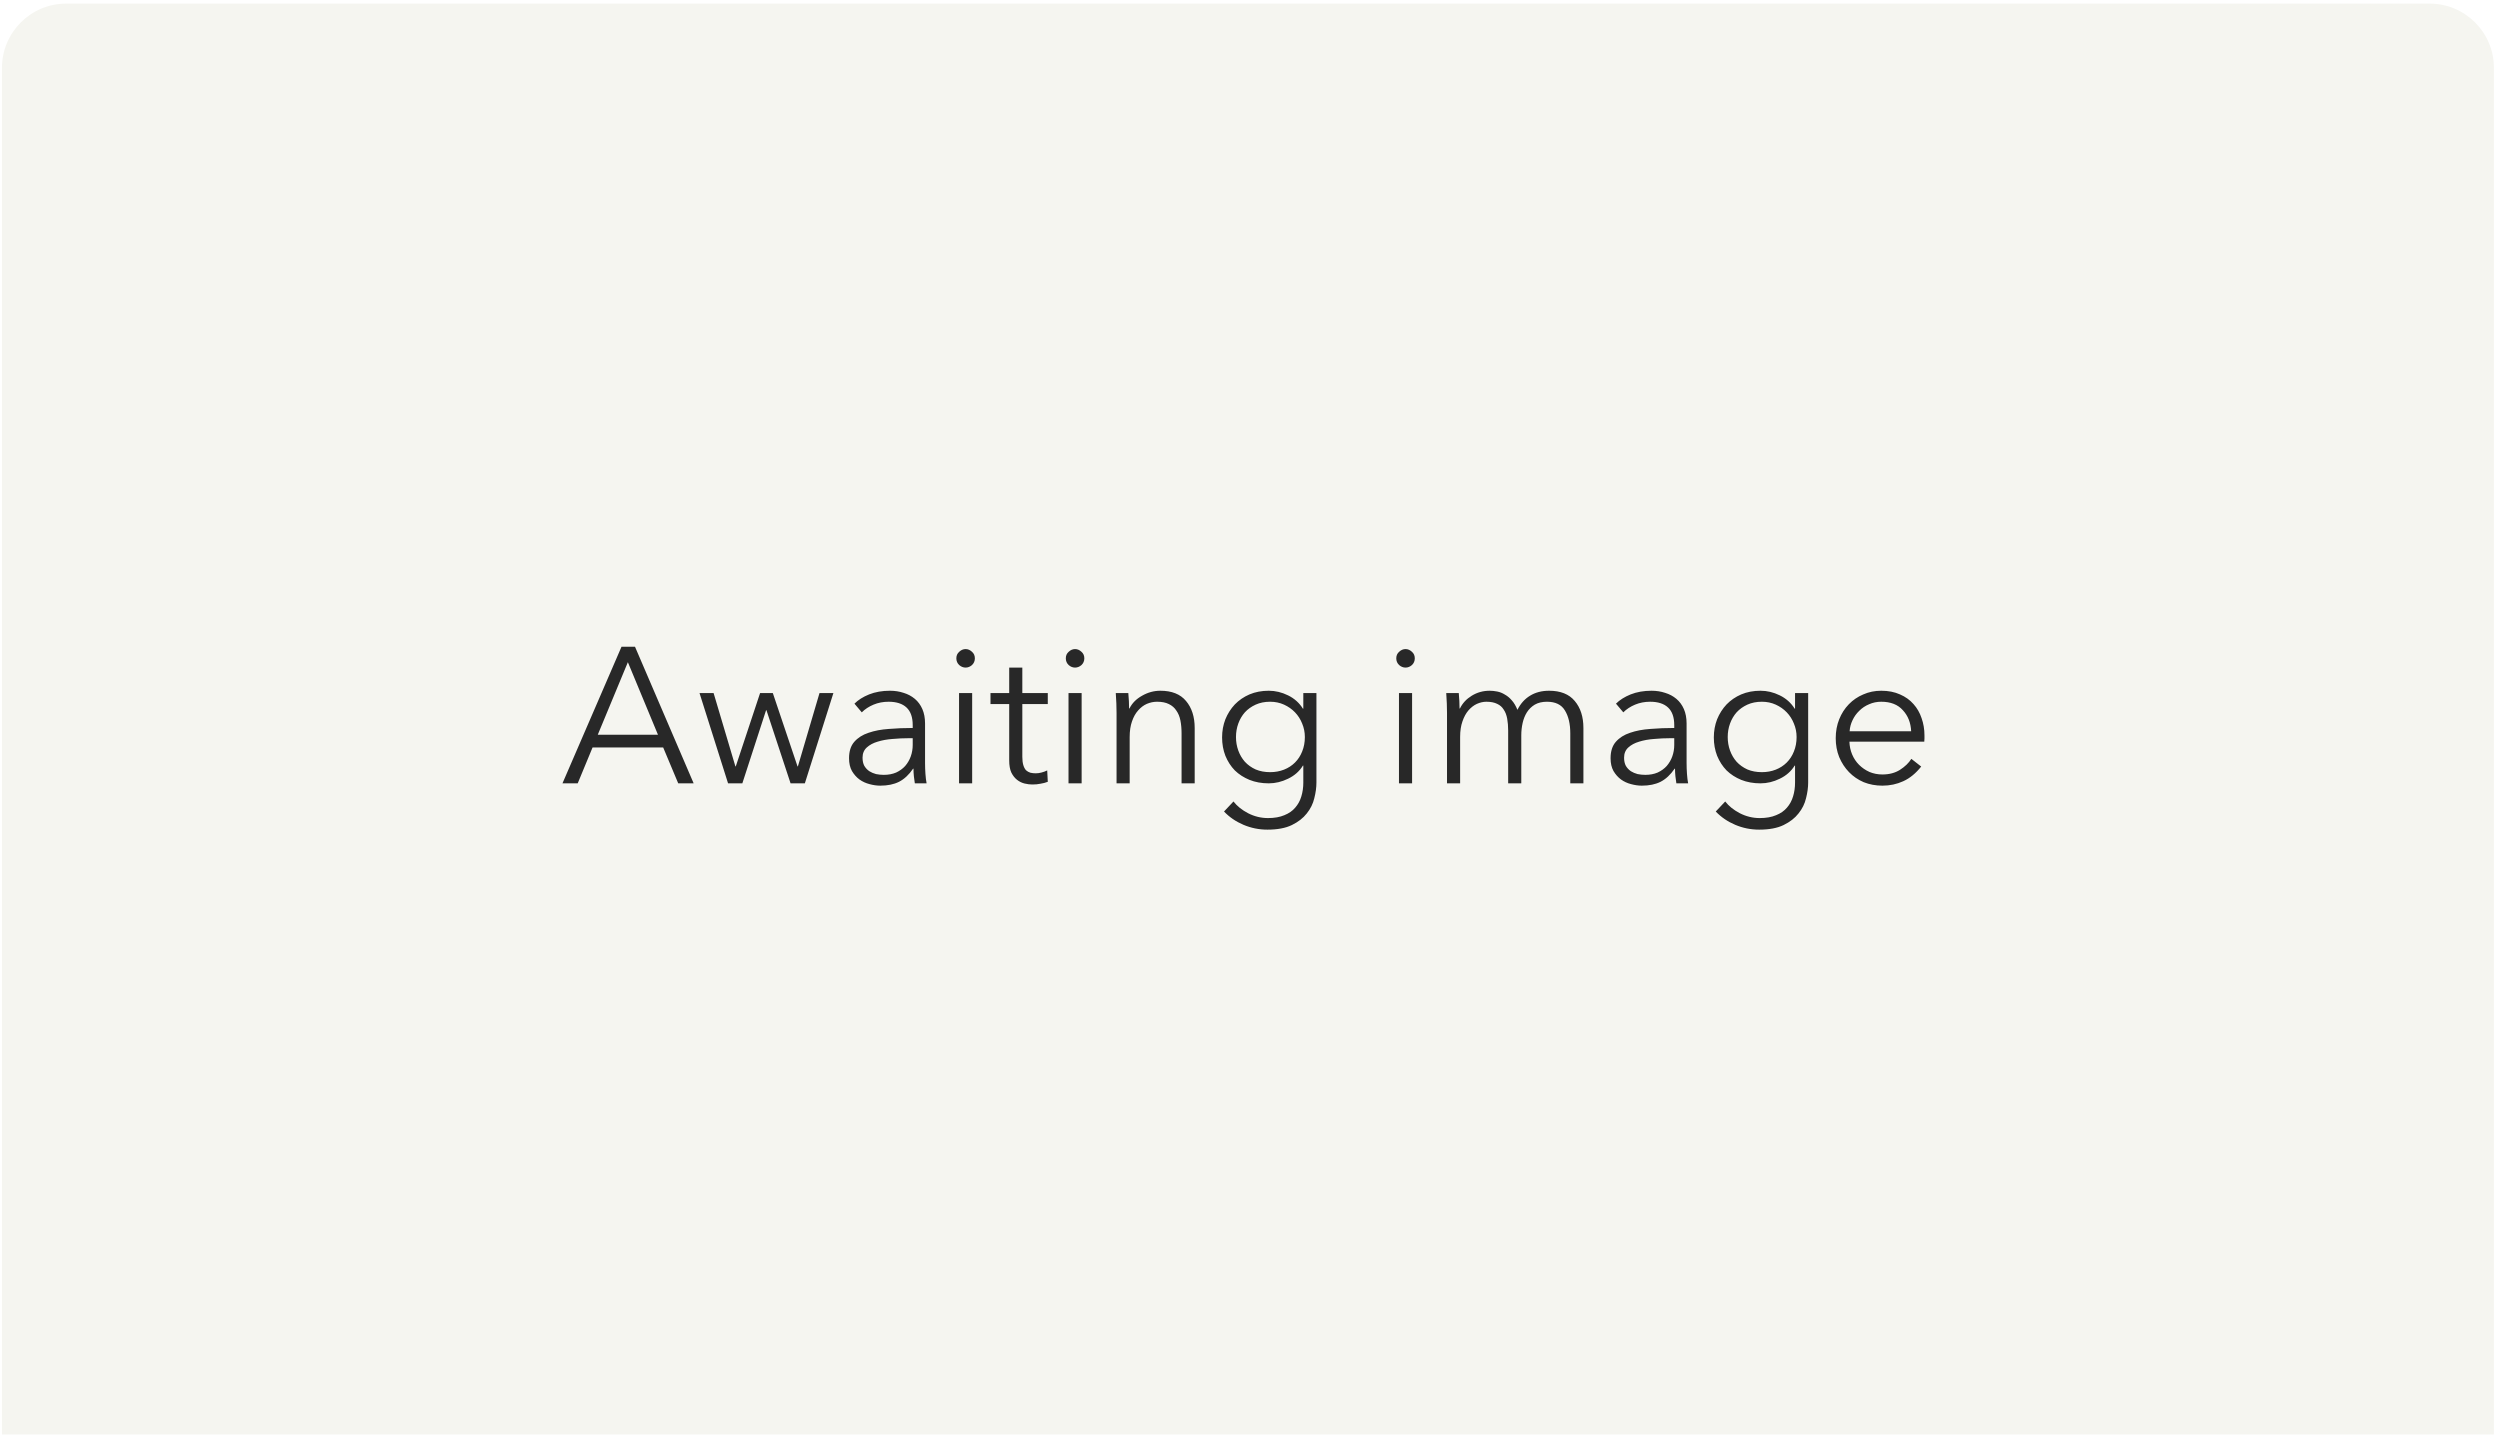
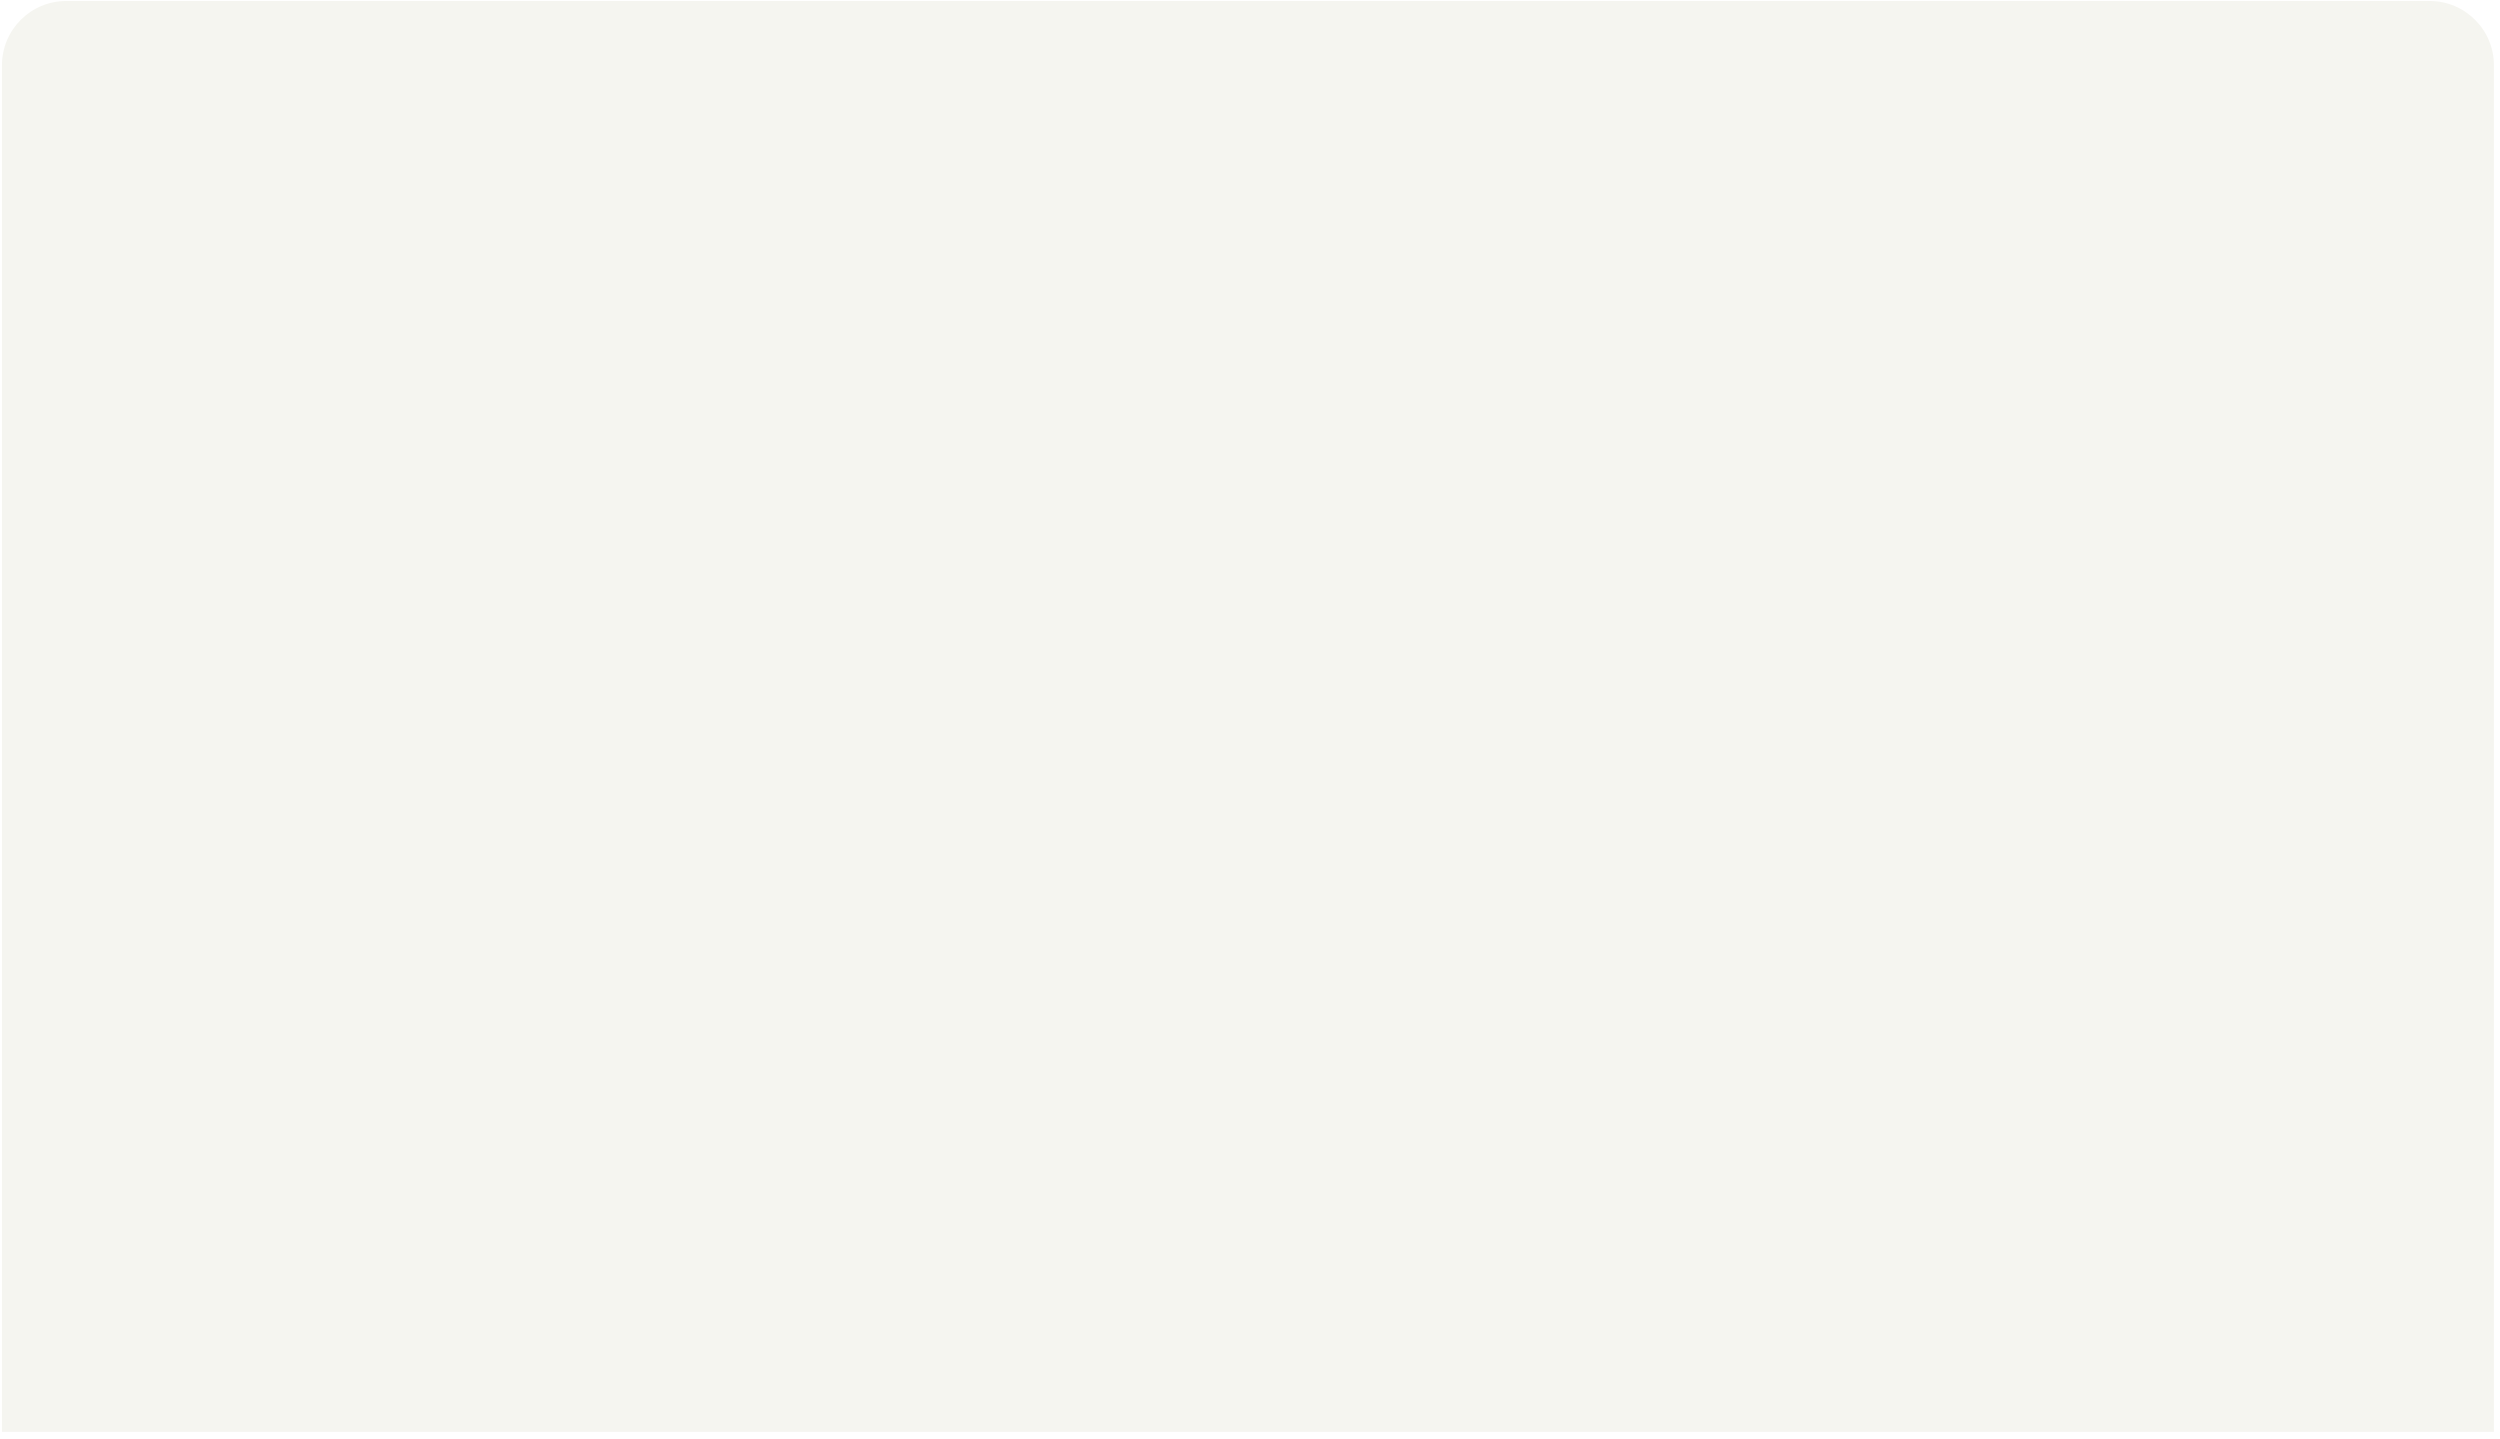
<svg xmlns="http://www.w3.org/2000/svg" width="311" height="179" viewBox="0 0 311 179" fill="none">
-   <path d="M0.243 8.448C0.243 4.03 3.824 0.448 8.243 0.448H302.243C306.661 0.448 310.243 4.03 310.243 8.448V178.448H0.243V8.448Z" fill="#F5F5F0" />
-   <path d="M71.867 97.448H69.971L77.315 80.456H78.995L86.291 97.448H84.371L82.499 92.984H73.715L71.867 97.448ZM74.363 91.4H81.851L78.107 82.376L74.363 91.4ZM88.771 86.216L91.483 95.336H91.531L94.555 86.216H96.139L99.211 95.336H99.259L101.947 86.216H103.675L100.123 97.448H98.347L95.347 88.352H95.299L92.347 97.448H90.571L87.019 86.216H88.771ZM113.541 90.2C113.541 89.224 113.285 88.496 112.773 88.016C112.261 87.536 111.517 87.296 110.541 87.296C109.869 87.296 109.245 87.416 108.669 87.656C108.093 87.896 107.605 88.216 107.205 88.616L106.293 87.536C106.757 87.072 107.365 86.688 108.117 86.384C108.885 86.08 109.749 85.928 110.709 85.928C111.317 85.928 111.885 86.016 112.413 86.192C112.941 86.352 113.405 86.6 113.805 86.936C114.205 87.272 114.517 87.696 114.741 88.208C114.965 88.72 115.077 89.32 115.077 90.008V94.928C115.077 95.36 115.093 95.808 115.125 96.272C115.157 96.736 115.205 97.128 115.269 97.448H113.805C113.757 97.176 113.717 96.88 113.685 96.56C113.653 96.24 113.637 95.928 113.637 95.624H113.589C113.077 96.376 112.493 96.92 111.837 97.256C111.197 97.576 110.421 97.736 109.509 97.736C109.077 97.736 108.629 97.672 108.165 97.544C107.717 97.432 107.301 97.24 106.917 96.968C106.549 96.696 106.237 96.344 105.981 95.912C105.741 95.48 105.621 94.952 105.621 94.328C105.621 93.464 105.837 92.784 106.269 92.288C106.717 91.776 107.309 91.4 108.045 91.16C108.781 90.904 109.621 90.744 110.565 90.68C111.525 90.6 112.517 90.56 113.541 90.56V90.2ZM113.061 91.832C112.389 91.832 111.709 91.864 111.021 91.928C110.349 91.976 109.733 92.088 109.173 92.264C108.629 92.424 108.181 92.664 107.829 92.984C107.477 93.304 107.301 93.728 107.301 94.256C107.301 94.656 107.373 94.992 107.517 95.264C107.677 95.536 107.885 95.76 108.141 95.936C108.397 96.096 108.677 96.216 108.981 96.296C109.301 96.36 109.621 96.392 109.941 96.392C110.517 96.392 111.029 96.296 111.477 96.104C111.925 95.896 112.301 95.624 112.605 95.288C112.909 94.936 113.141 94.536 113.301 94.088C113.461 93.64 113.541 93.168 113.541 92.672V91.832H113.061ZM120.937 97.448H119.305V86.216H120.937V97.448ZM121.273 81.896C121.273 82.232 121.153 82.512 120.913 82.736C120.673 82.944 120.409 83.048 120.121 83.048C119.833 83.048 119.569 82.944 119.329 82.736C119.089 82.512 118.969 82.232 118.969 81.896C118.969 81.56 119.089 81.288 119.329 81.08C119.569 80.856 119.833 80.744 120.121 80.744C120.409 80.744 120.673 80.856 120.913 81.08C121.153 81.288 121.273 81.56 121.273 81.896ZM130.345 87.584H127.177V94.136C127.177 94.552 127.217 94.896 127.297 95.168C127.377 95.44 127.489 95.656 127.633 95.816C127.793 95.96 127.977 96.064 128.185 96.128C128.393 96.176 128.617 96.2 128.857 96.2C129.081 96.2 129.313 96.168 129.553 96.104C129.809 96.04 130.049 95.952 130.273 95.84L130.345 97.256C130.057 97.368 129.753 97.448 129.433 97.496C129.129 97.56 128.793 97.592 128.425 97.592C128.121 97.592 127.801 97.552 127.465 97.472C127.129 97.392 126.817 97.24 126.529 97.016C126.241 96.792 126.001 96.488 125.809 96.104C125.633 95.72 125.545 95.216 125.545 94.592V87.584H123.217V86.216H125.545V83.048H127.177V86.216H130.345V87.584ZM134.555 97.448H132.923V86.216H134.555V97.448ZM134.891 81.896C134.891 82.232 134.771 82.512 134.531 82.736C134.291 82.944 134.027 83.048 133.739 83.048C133.451 83.048 133.187 82.944 132.947 82.736C132.707 82.512 132.587 82.232 132.587 81.896C132.587 81.56 132.707 81.288 132.947 81.08C133.187 80.856 133.451 80.744 133.739 80.744C134.027 80.744 134.291 80.856 134.531 81.08C134.771 81.288 134.891 81.56 134.891 81.896ZM140.363 86.216C140.395 86.52 140.419 86.856 140.435 87.224C140.451 87.592 140.459 87.896 140.459 88.136H140.507C140.827 87.48 141.347 86.952 142.067 86.552C142.787 86.136 143.547 85.928 144.347 85.928C145.771 85.928 146.835 86.352 147.539 87.2C148.259 88.048 148.619 89.168 148.619 90.56V97.448H146.987V91.232C146.987 90.64 146.939 90.104 146.843 89.624C146.747 89.144 146.579 88.736 146.339 88.4C146.115 88.048 145.803 87.776 145.403 87.584C145.019 87.392 144.531 87.296 143.939 87.296C143.507 87.296 143.083 87.384 142.667 87.56C142.267 87.736 141.907 88.008 141.587 88.376C141.267 88.728 141.011 89.184 140.819 89.744C140.627 90.288 140.531 90.936 140.531 91.688V97.448H138.899V88.688C138.899 88.384 138.891 87.992 138.875 87.512C138.859 87.032 138.835 86.6 138.803 86.216H140.363ZM153.444 99.704C153.892 100.28 154.5 100.768 155.268 101.168C156.052 101.568 156.876 101.768 157.74 101.768C158.54 101.768 159.22 101.648 159.78 101.408C160.34 101.184 160.788 100.872 161.124 100.472C161.476 100.072 161.732 99.6 161.892 99.056C162.052 98.528 162.132 97.96 162.132 97.352V95.24H162.084C161.652 95.944 161.036 96.488 160.236 96.872C159.452 97.256 158.652 97.448 157.836 97.448C156.956 97.448 156.156 97.304 155.436 97.016C154.732 96.728 154.124 96.336 153.612 95.84C153.116 95.328 152.724 94.72 152.436 94.016C152.164 93.312 152.028 92.552 152.028 91.736C152.028 90.936 152.164 90.184 152.436 89.48C152.724 88.776 153.116 88.16 153.612 87.632C154.124 87.104 154.732 86.688 155.436 86.384C156.156 86.08 156.956 85.928 157.836 85.928C158.652 85.928 159.452 86.12 160.236 86.504C161.02 86.888 161.636 87.44 162.084 88.16H162.132V86.216H163.764V97.352C163.764 97.96 163.676 98.608 163.5 99.296C163.34 99.984 163.028 100.616 162.564 101.192C162.116 101.768 161.5 102.248 160.716 102.632C159.932 103.016 158.916 103.208 157.668 103.208C156.628 103.208 155.636 103.008 154.692 102.608C153.748 102.208 152.94 101.656 152.268 100.952L153.444 99.704ZM153.756 91.688C153.756 92.28 153.852 92.84 154.044 93.368C154.236 93.896 154.508 94.36 154.86 94.76C155.228 95.16 155.676 95.48 156.204 95.72C156.732 95.944 157.332 96.056 158.004 96.056C158.628 96.056 159.204 95.952 159.732 95.744C160.26 95.536 160.716 95.24 161.1 94.856C161.484 94.472 161.78 94.016 161.988 93.488C162.212 92.944 162.324 92.344 162.324 91.688C162.324 91.096 162.212 90.536 161.988 90.008C161.78 89.48 161.484 89.016 161.1 88.616C160.716 88.216 160.26 87.896 159.732 87.656C159.204 87.416 158.628 87.296 158.004 87.296C157.332 87.296 156.732 87.416 156.204 87.656C155.676 87.896 155.228 88.216 154.86 88.616C154.508 89.016 154.236 89.48 154.044 90.008C153.852 90.536 153.756 91.096 153.756 91.688ZM175.664 97.448H174.032V86.216H175.664V97.448ZM176 81.896C176 82.232 175.88 82.512 175.64 82.736C175.4 82.944 175.136 83.048 174.848 83.048C174.56 83.048 174.296 82.944 174.056 82.736C173.816 82.512 173.696 82.232 173.696 81.896C173.696 81.56 173.816 81.288 174.056 81.08C174.296 80.856 174.56 80.744 174.848 80.744C175.136 80.744 175.4 80.856 175.64 81.08C175.88 81.288 176 81.56 176 81.896ZM181.616 88.136C181.936 87.48 182.424 86.952 183.08 86.552C183.752 86.136 184.496 85.928 185.312 85.928C185.616 85.928 185.928 85.96 186.248 86.024C186.584 86.088 186.904 86.216 187.208 86.408C187.528 86.584 187.816 86.824 188.072 87.128C188.344 87.432 188.576 87.824 188.768 88.304C189.152 87.536 189.672 86.952 190.328 86.552C191 86.136 191.792 85.928 192.704 85.928C194.128 85.928 195.192 86.352 195.896 87.2C196.616 88.048 196.976 89.168 196.976 90.56V97.448H195.344V91.232C195.344 90.048 195.12 89.096 194.672 88.376C194.24 87.656 193.496 87.296 192.44 87.296C191.848 87.296 191.344 87.416 190.928 87.656C190.528 87.896 190.2 88.216 189.944 88.616C189.704 89 189.528 89.44 189.416 89.936C189.304 90.432 189.248 90.944 189.248 91.472V97.448H187.616V90.896C187.616 90.352 187.576 89.856 187.496 89.408C187.416 88.96 187.272 88.584 187.064 88.28C186.872 87.96 186.6 87.72 186.248 87.56C185.896 87.384 185.448 87.296 184.904 87.296C184.52 87.296 184.128 87.384 183.728 87.56C183.344 87.736 182.992 88.008 182.672 88.376C182.368 88.728 182.12 89.184 181.928 89.744C181.736 90.288 181.64 90.936 181.64 91.688V97.448H180.008V88.688C180.008 88.384 180 87.992 179.984 87.512C179.968 87.032 179.944 86.6 179.912 86.216H181.472C181.504 86.52 181.528 86.856 181.544 87.224C181.56 87.592 181.568 87.896 181.568 88.136H181.616ZM208.276 90.2C208.276 89.224 208.02 88.496 207.508 88.016C206.996 87.536 206.252 87.296 205.276 87.296C204.604 87.296 203.98 87.416 203.404 87.656C202.828 87.896 202.34 88.216 201.94 88.616L201.028 87.536C201.492 87.072 202.1 86.688 202.852 86.384C203.62 86.08 204.484 85.928 205.444 85.928C206.052 85.928 206.62 86.016 207.148 86.192C207.676 86.352 208.14 86.6 208.54 86.936C208.94 87.272 209.252 87.696 209.476 88.208C209.7 88.72 209.812 89.32 209.812 90.008V94.928C209.812 95.36 209.828 95.808 209.86 96.272C209.892 96.736 209.94 97.128 210.004 97.448H208.54C208.492 97.176 208.452 96.88 208.42 96.56C208.388 96.24 208.372 95.928 208.372 95.624H208.324C207.812 96.376 207.228 96.92 206.572 97.256C205.932 97.576 205.156 97.736 204.244 97.736C203.812 97.736 203.364 97.672 202.9 97.544C202.452 97.432 202.036 97.24 201.652 96.968C201.284 96.696 200.972 96.344 200.716 95.912C200.476 95.48 200.356 94.952 200.356 94.328C200.356 93.464 200.572 92.784 201.004 92.288C201.452 91.776 202.044 91.4 202.78 91.16C203.516 90.904 204.356 90.744 205.3 90.68C206.26 90.6 207.252 90.56 208.276 90.56V90.2ZM207.796 91.832C207.124 91.832 206.444 91.864 205.756 91.928C205.084 91.976 204.468 92.088 203.908 92.264C203.364 92.424 202.916 92.664 202.564 92.984C202.212 93.304 202.036 93.728 202.036 94.256C202.036 94.656 202.108 94.992 202.252 95.264C202.412 95.536 202.62 95.76 202.876 95.936C203.132 96.096 203.412 96.216 203.716 96.296C204.036 96.36 204.356 96.392 204.676 96.392C205.252 96.392 205.764 96.296 206.212 96.104C206.66 95.896 207.036 95.624 207.34 95.288C207.644 94.936 207.876 94.536 208.036 94.088C208.196 93.64 208.276 93.168 208.276 92.672V91.832H207.796ZM214.616 99.704C215.064 100.28 215.672 100.768 216.44 101.168C217.224 101.568 218.048 101.768 218.912 101.768C219.712 101.768 220.392 101.648 220.952 101.408C221.512 101.184 221.96 100.872 222.296 100.472C222.648 100.072 222.904 99.6 223.064 99.056C223.224 98.528 223.304 97.96 223.304 97.352V95.24H223.256C222.824 95.944 222.208 96.488 221.408 96.872C220.624 97.256 219.824 97.448 219.008 97.448C218.128 97.448 217.328 97.304 216.608 97.016C215.904 96.728 215.296 96.336 214.784 95.84C214.288 95.328 213.896 94.72 213.608 94.016C213.336 93.312 213.2 92.552 213.2 91.736C213.2 90.936 213.336 90.184 213.608 89.48C213.896 88.776 214.288 88.16 214.784 87.632C215.296 87.104 215.904 86.688 216.608 86.384C217.328 86.08 218.128 85.928 219.008 85.928C219.824 85.928 220.624 86.12 221.408 86.504C222.192 86.888 222.808 87.44 223.256 88.16H223.304V86.216H224.936V97.352C224.936 97.96 224.848 98.608 224.672 99.296C224.512 99.984 224.2 100.616 223.736 101.192C223.288 101.768 222.672 102.248 221.888 102.632C221.104 103.016 220.088 103.208 218.84 103.208C217.8 103.208 216.808 103.008 215.864 102.608C214.92 102.208 214.112 101.656 213.44 100.952L214.616 99.704ZM214.928 91.688C214.928 92.28 215.024 92.84 215.216 93.368C215.408 93.896 215.68 94.36 216.032 94.76C216.4 95.16 216.848 95.48 217.376 95.72C217.904 95.944 218.504 96.056 219.176 96.056C219.8 96.056 220.376 95.952 220.904 95.744C221.432 95.536 221.888 95.24 222.272 94.856C222.656 94.472 222.952 94.016 223.16 93.488C223.384 92.944 223.496 92.344 223.496 91.688C223.496 91.096 223.384 90.536 223.16 90.008C222.952 89.48 222.656 89.016 222.272 88.616C221.888 88.216 221.432 87.896 220.904 87.656C220.376 87.416 219.8 87.296 219.176 87.296C218.504 87.296 217.904 87.416 217.376 87.656C216.848 87.896 216.4 88.216 216.032 88.616C215.68 89.016 215.408 89.48 215.216 90.008C215.024 90.536 214.928 91.096 214.928 91.688ZM237.748 90.968C237.7 89.912 237.356 89.04 236.716 88.352C236.092 87.648 235.196 87.296 234.028 87.296C233.484 87.296 232.98 87.4 232.516 87.608C232.052 87.8 231.644 88.072 231.292 88.424C230.94 88.76 230.66 89.152 230.452 89.6C230.244 90.032 230.124 90.488 230.092 90.968H237.748ZM239.404 91.496C239.404 91.608 239.404 91.728 239.404 91.856C239.404 91.984 239.396 92.12 239.38 92.264H230.068C230.084 92.824 230.196 93.352 230.404 93.848C230.612 94.344 230.9 94.776 231.268 95.144C231.636 95.512 232.068 95.808 232.564 96.032C233.06 96.24 233.596 96.344 234.172 96.344C235.02 96.344 235.748 96.152 236.356 95.768C236.98 95.368 237.452 94.912 237.772 94.4L238.996 95.36C238.324 96.208 237.58 96.816 236.764 97.184C235.964 97.552 235.1 97.736 234.172 97.736C233.34 97.736 232.564 97.592 231.844 97.304C231.14 97 230.532 96.584 230.02 96.056C229.508 95.528 229.1 94.904 228.796 94.184C228.508 93.464 228.364 92.68 228.364 91.832C228.364 90.984 228.508 90.2 228.796 89.48C229.084 88.76 229.484 88.136 229.996 87.608C230.508 87.08 231.108 86.672 231.796 86.384C232.484 86.08 233.228 85.928 234.028 85.928C234.908 85.928 235.684 86.08 236.356 86.384C237.028 86.672 237.588 87.072 238.036 87.584C238.484 88.08 238.82 88.664 239.044 89.336C239.284 90.008 239.404 90.728 239.404 91.496Z" fill="#282828" />
+   <path d="M0.244 8.123C0.244 3.704 3.825 0.123 8.244 0.123H302.244C306.662 0.123 310.244 3.704 310.244 8.123V178.123H0.244V8.123Z" fill="#F5F5F0" />
+   <rect x="58.244" y="74.561" width="193.491" height="33.297" rx="8" fill="#F5F5F0" />
</svg>
